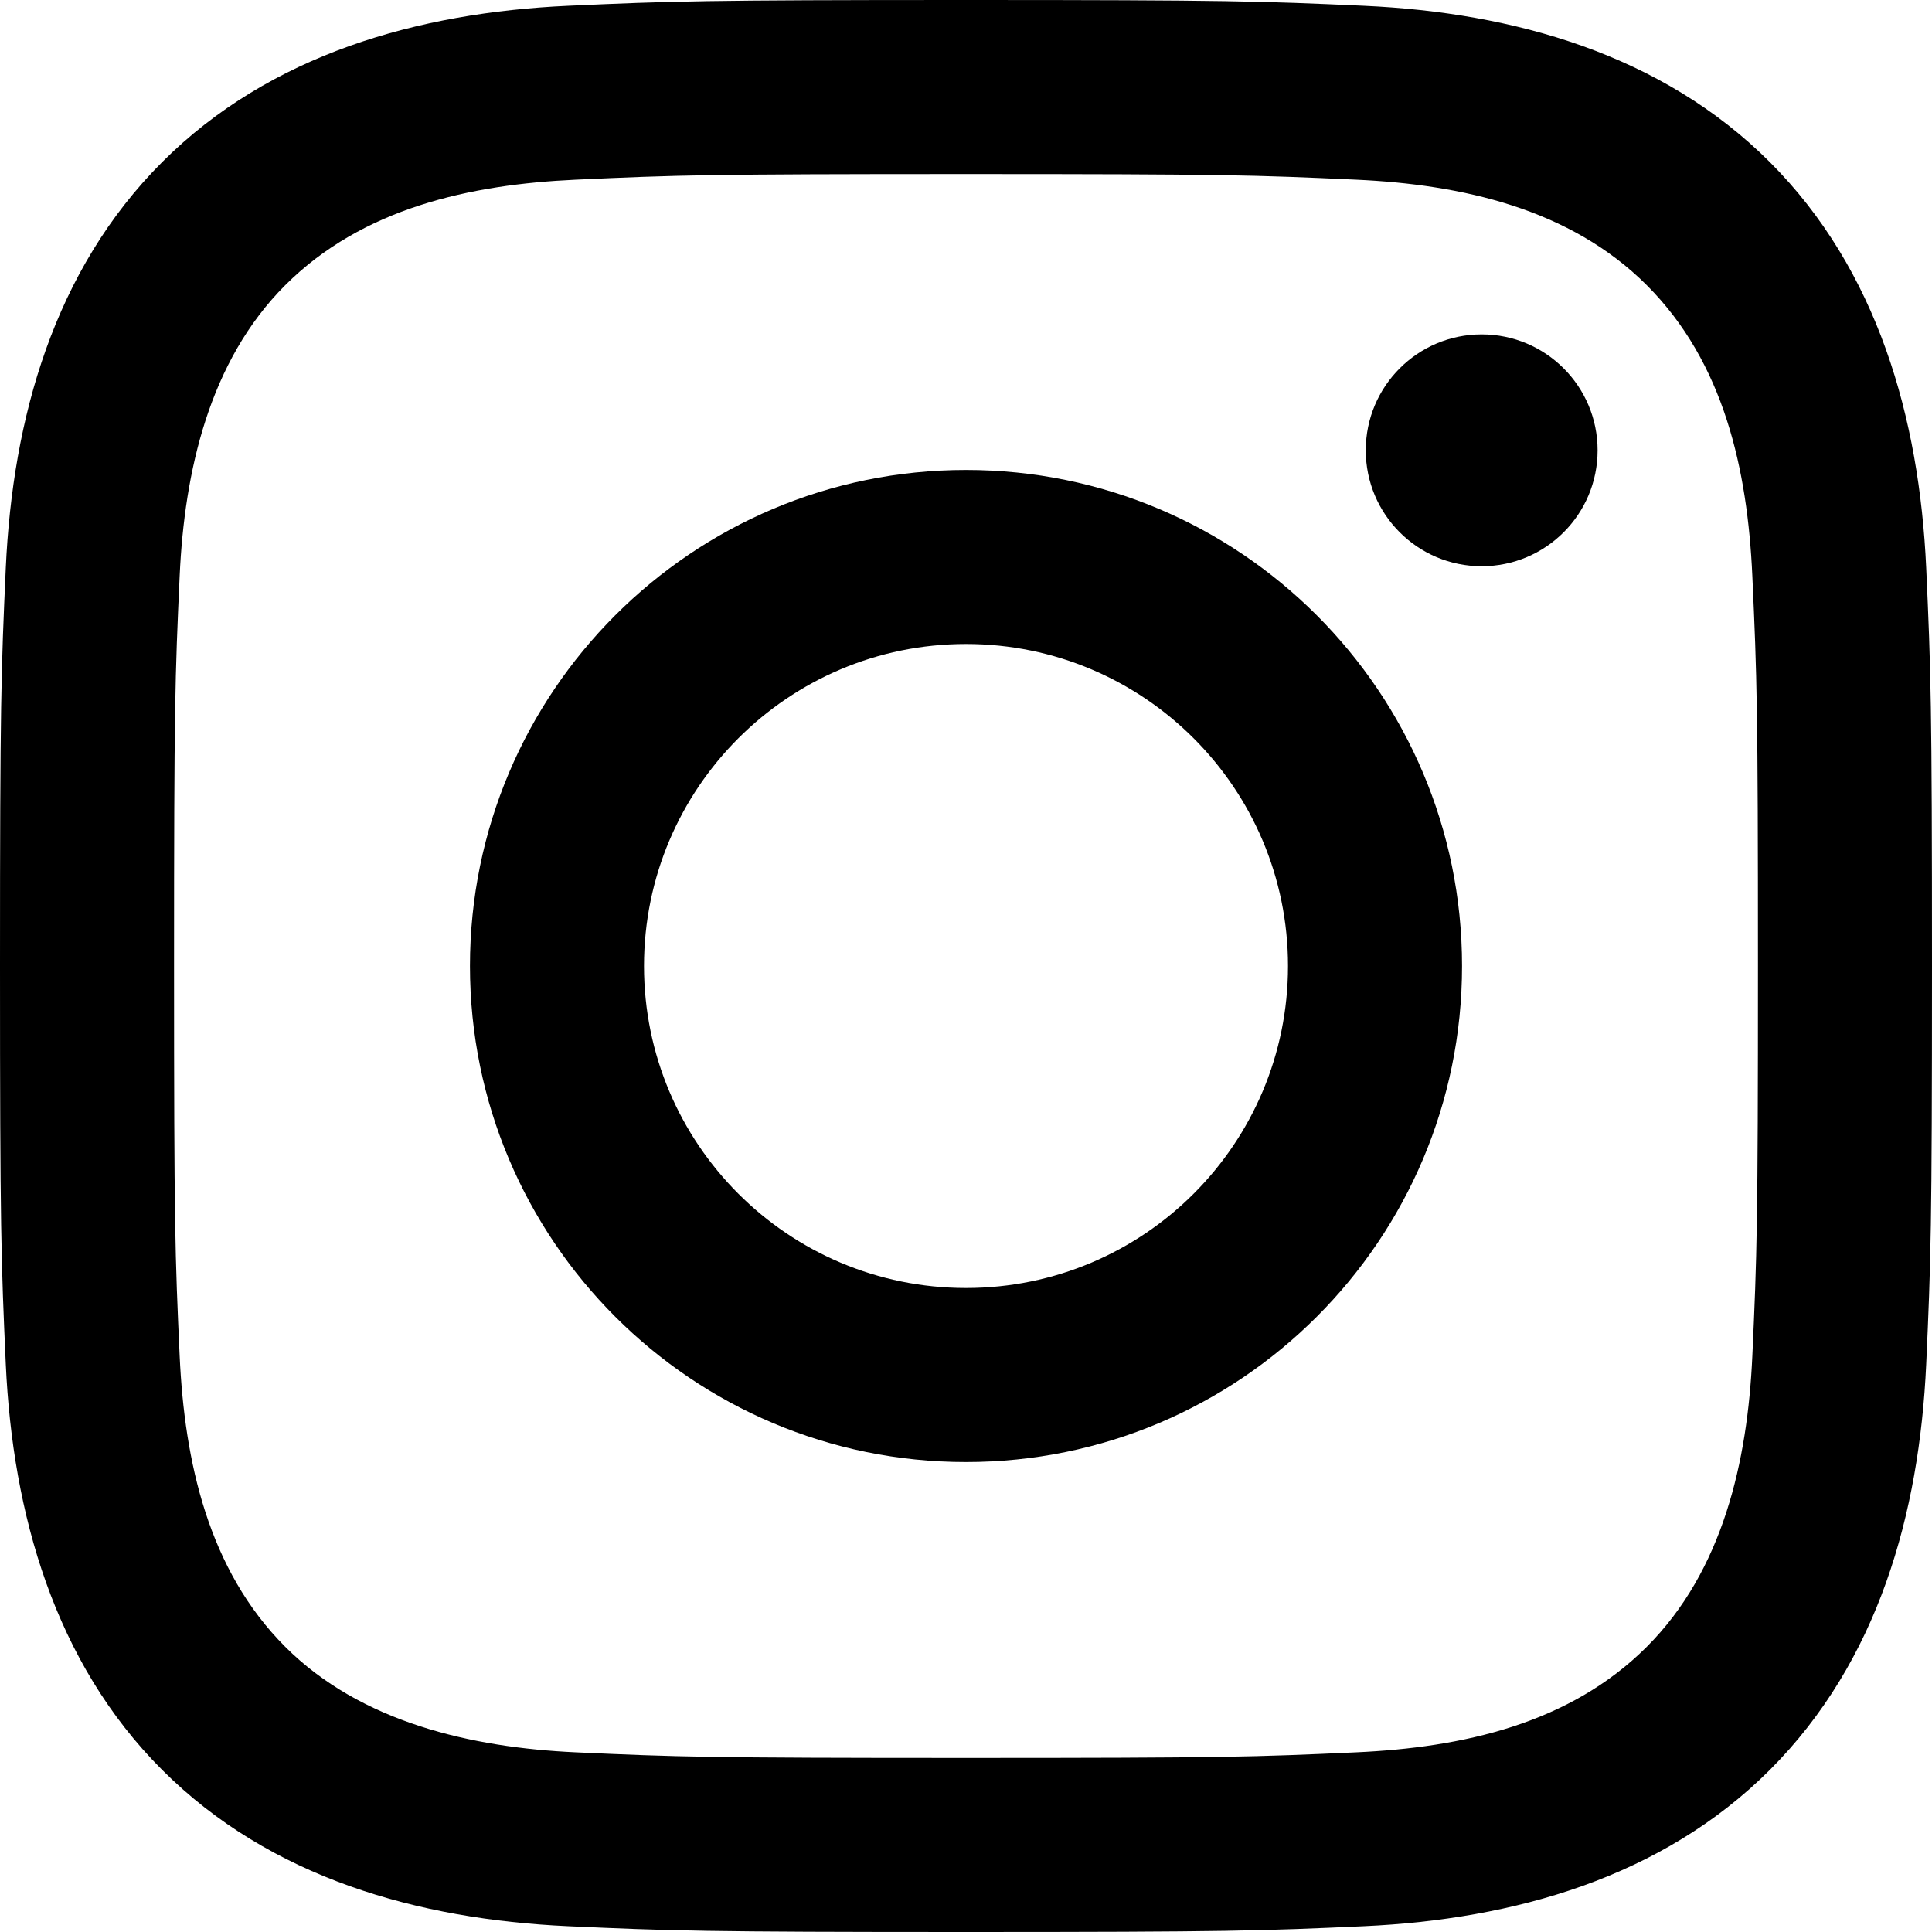
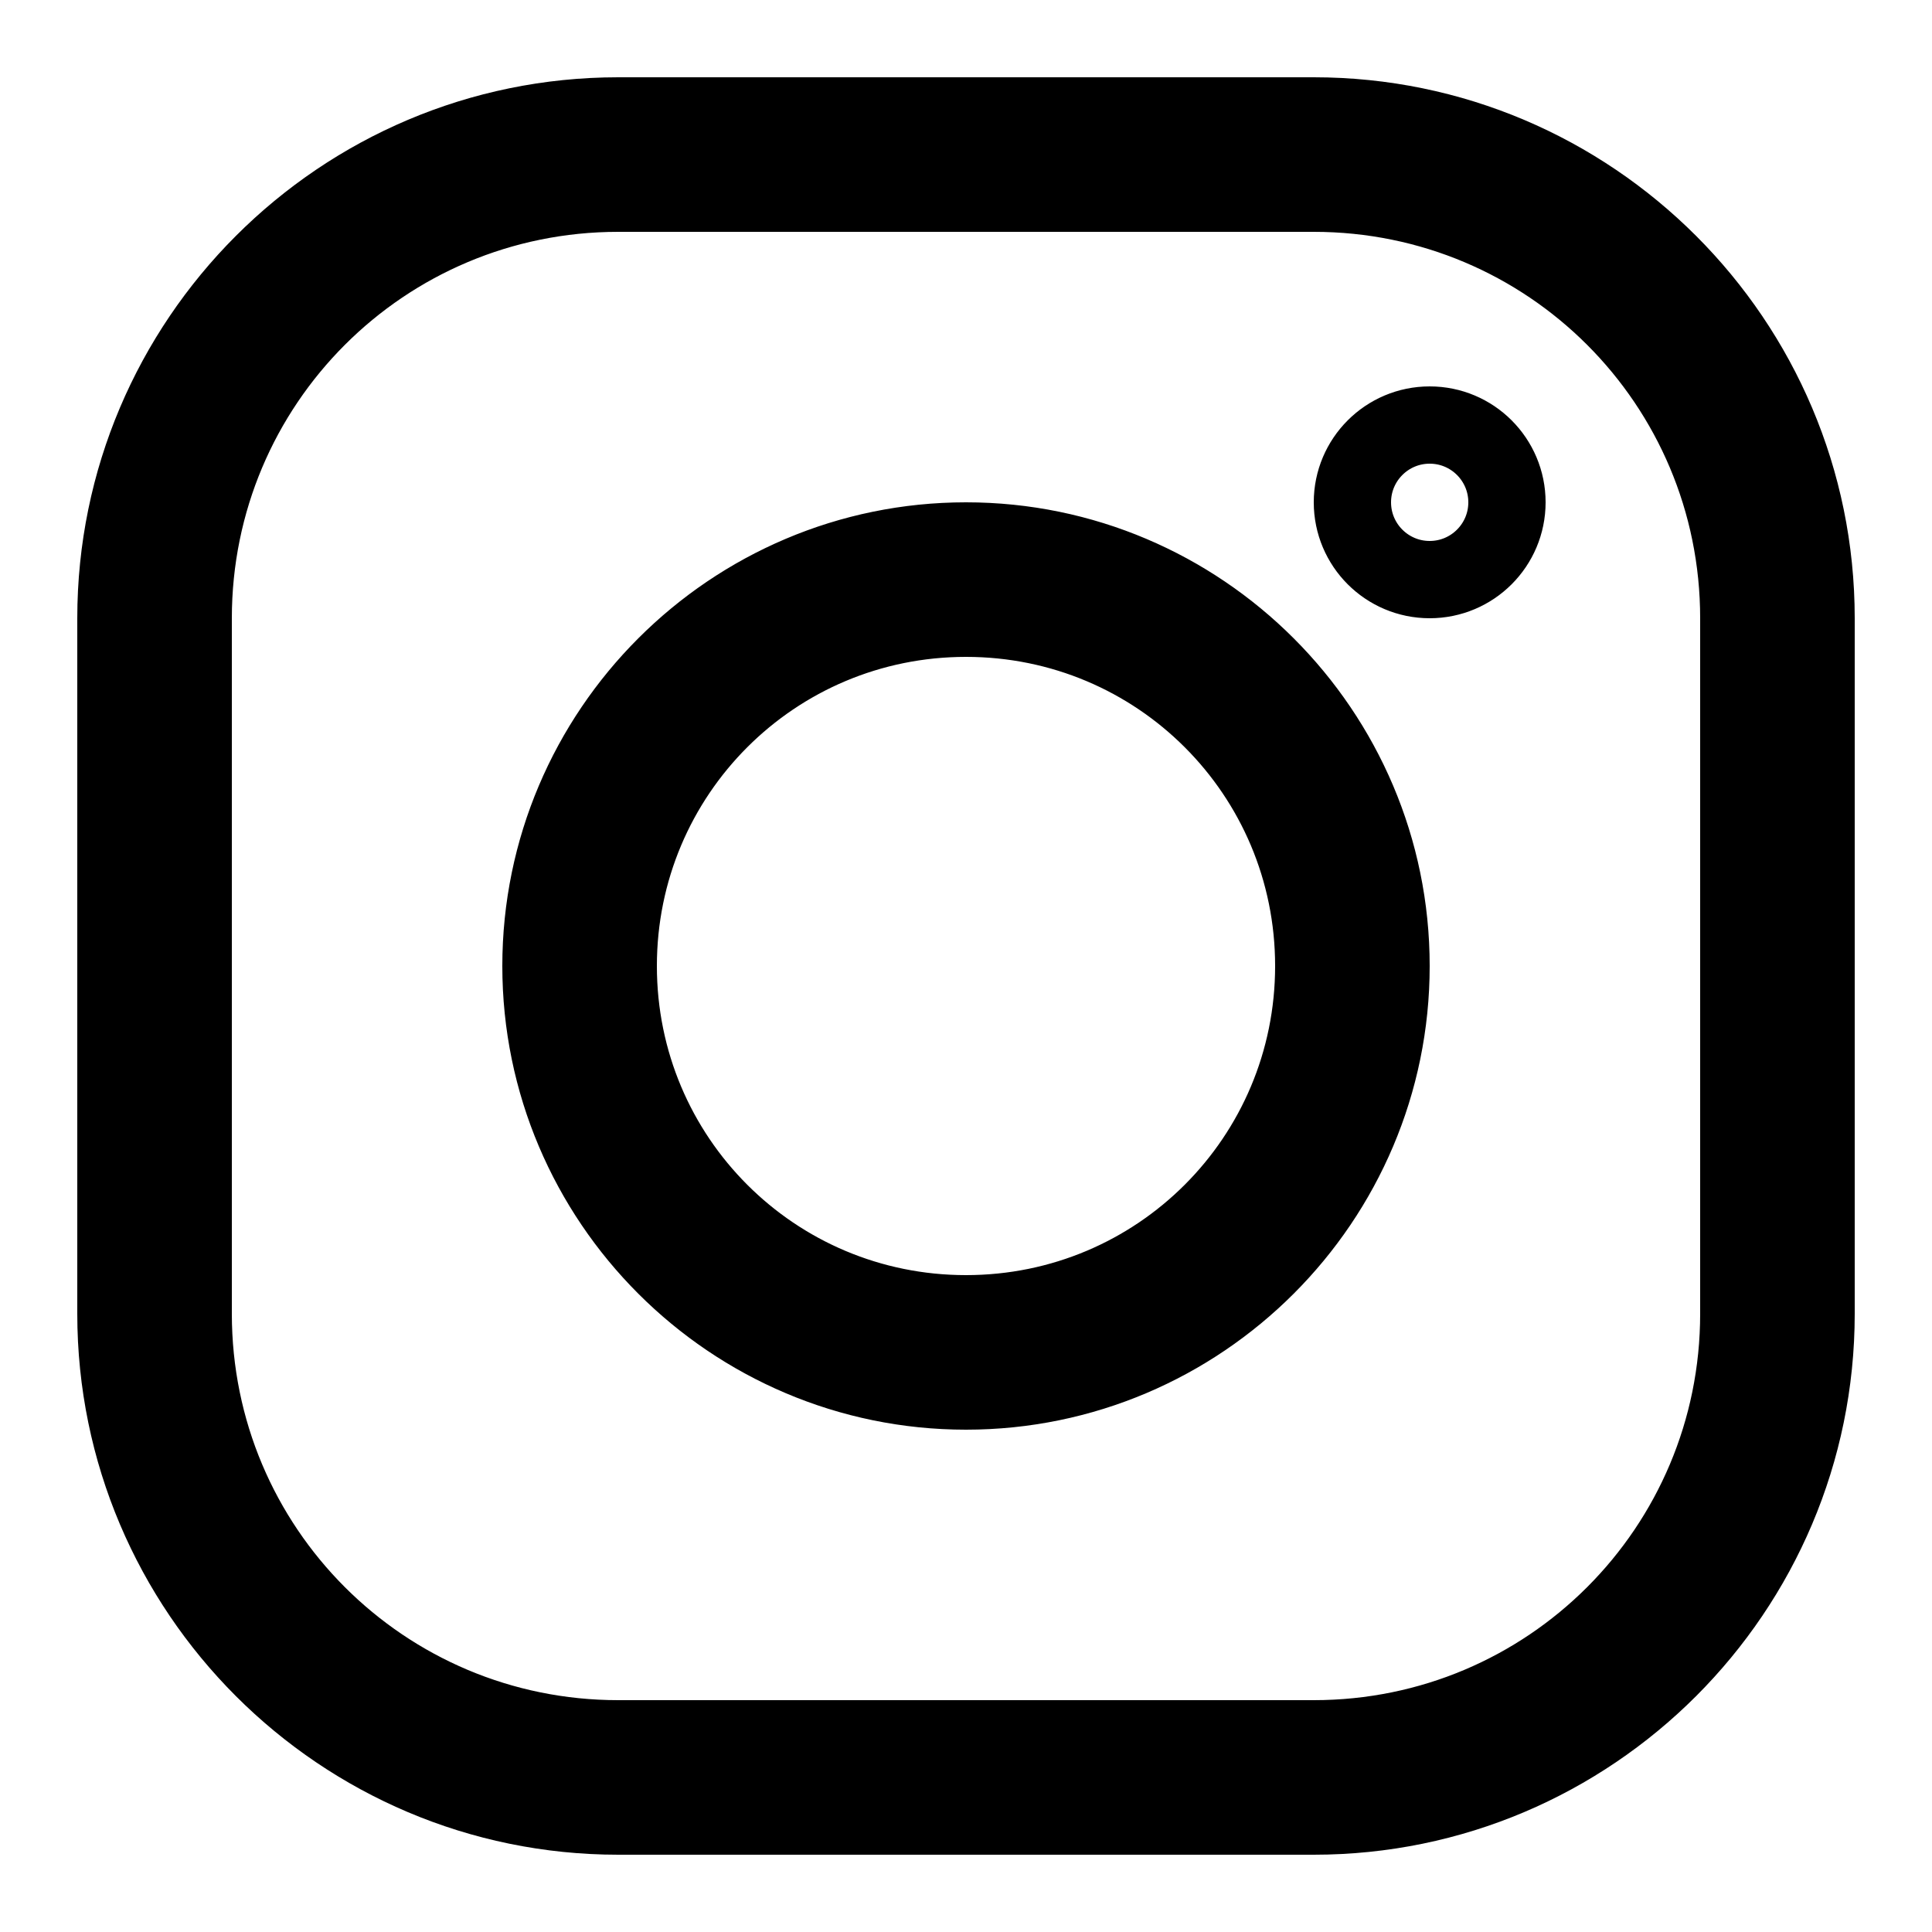
- <svg xmlns="http://www.w3.org/2000/svg" version="1.1" id="Capa_1" x="0px" y="0px" viewBox="0 0 24 24" style="enable-background:new 0 0 24 24;" xml:space="preserve" width="512" height="512">
-   <g>
-     <path d="M12,2.162c3.204,0,3.584,0.012,4.849,0.07c1.308,0.06,2.655,0.358,3.608,1.311c0.962,0.962,1.251,2.296,1.311,3.608   c0.058,1.265,0.07,1.645,0.07,4.849c0,3.204-0.012,3.584-0.07,4.849c-0.059,1.301-0.364,2.661-1.311,3.608   c-0.962,0.962-2.295,1.251-3.608,1.311c-1.265,0.058-1.645,0.07-4.849,0.07s-3.584-0.012-4.849-0.07   c-1.291-0.059-2.669-0.371-3.608-1.311c-0.957-0.957-1.251-2.304-1.311-3.608c-0.058-1.265-0.07-1.645-0.07-4.849   c0-3.204,0.012-3.584,0.07-4.849c0.059-1.296,0.367-2.664,1.311-3.608c0.96-0.96,2.299-1.251,3.608-1.311   C8.416,2.174,8.796,2.162,12,2.162 M12,0C8.741,0,8.332,0.014,7.052,0.072C5.197,0.157,3.355,0.673,2.014,2.014   C0.668,3.36,0.157,5.198,0.072,7.052C0.014,8.332,0,8.741,0,12c0,3.259,0.014,3.668,0.072,4.948c0.085,1.853,0.603,3.7,1.942,5.038   c1.345,1.345,3.186,1.857,5.038,1.942C8.332,23.986,8.741,24,12,24c3.259,0,3.668-0.014,4.948-0.072   c1.854-0.085,3.698-0.602,5.038-1.942c1.347-1.347,1.857-3.184,1.942-5.038C23.986,15.668,24,15.259,24,12   c0-3.259-0.014-3.668-0.072-4.948c-0.085-1.855-0.602-3.698-1.942-5.038c-1.343-1.343-3.189-1.858-5.038-1.942   C15.668,0.014,15.259,0,12,0z" />
-     <path d="M12,5.838c-3.403,0-6.162,2.759-6.162,6.162c0,3.403,2.759,6.162,6.162,6.162s6.162-2.759,6.162-6.162   C18.162,8.597,15.403,5.838,12,5.838z M12,16c-2.209,0-4-1.791-4-4s1.791-4,4-4s4,1.791,4,4S14.209,16,12,16z" />
-     <circle cx="18.406" cy="5.594" r="1.44" />
-   </g>
+ <svg xmlns="http://www.w3.org/2000/svg" viewBox="0 0 50 50" width="50px" height="50px">
+   <path d="M 16 3 C 8.832 3 3 8.832 3 16 L 3 34 C 3 41.168 8.832 47 16 47 L 34 47 C 41.168 47 47 41.168 47 34 L 47 16 C 47 8.832 41.168 3 34 3 L 16 3 z M 16 5 L 34 5 C 40.086 5 45 9.914 45 16 L 45 34 C 45 40.086 40.086 45 34 45 L 16 45 C 9.914 45 5 40.086 5 34 L 5 16 C 5 9.914 9.914 5 16 5 z M 37 11 A 2 2 0 0 0 35 13 A 2 2 0 0 0 37 15 A 2 2 0 0 0 39 13 A 2 2 0 0 0 37 11 z M 25 14 C 18.937 14 14 18.937 14 25 C 14 31.063 18.937 36 25 36 C 31.063 36 36 31.063 36 25 C 36 18.937 31.063 14 25 14 z M 25 16 C 29.982 16 34 20.018 34 25 C 34 29.982 29.982 34 25 34 C 20.018 34 16 29.982 16 25 C 16 20.018 20.018 16 25 16 z" stroke="black" stroke-width="2" fill="none" />
</svg>
